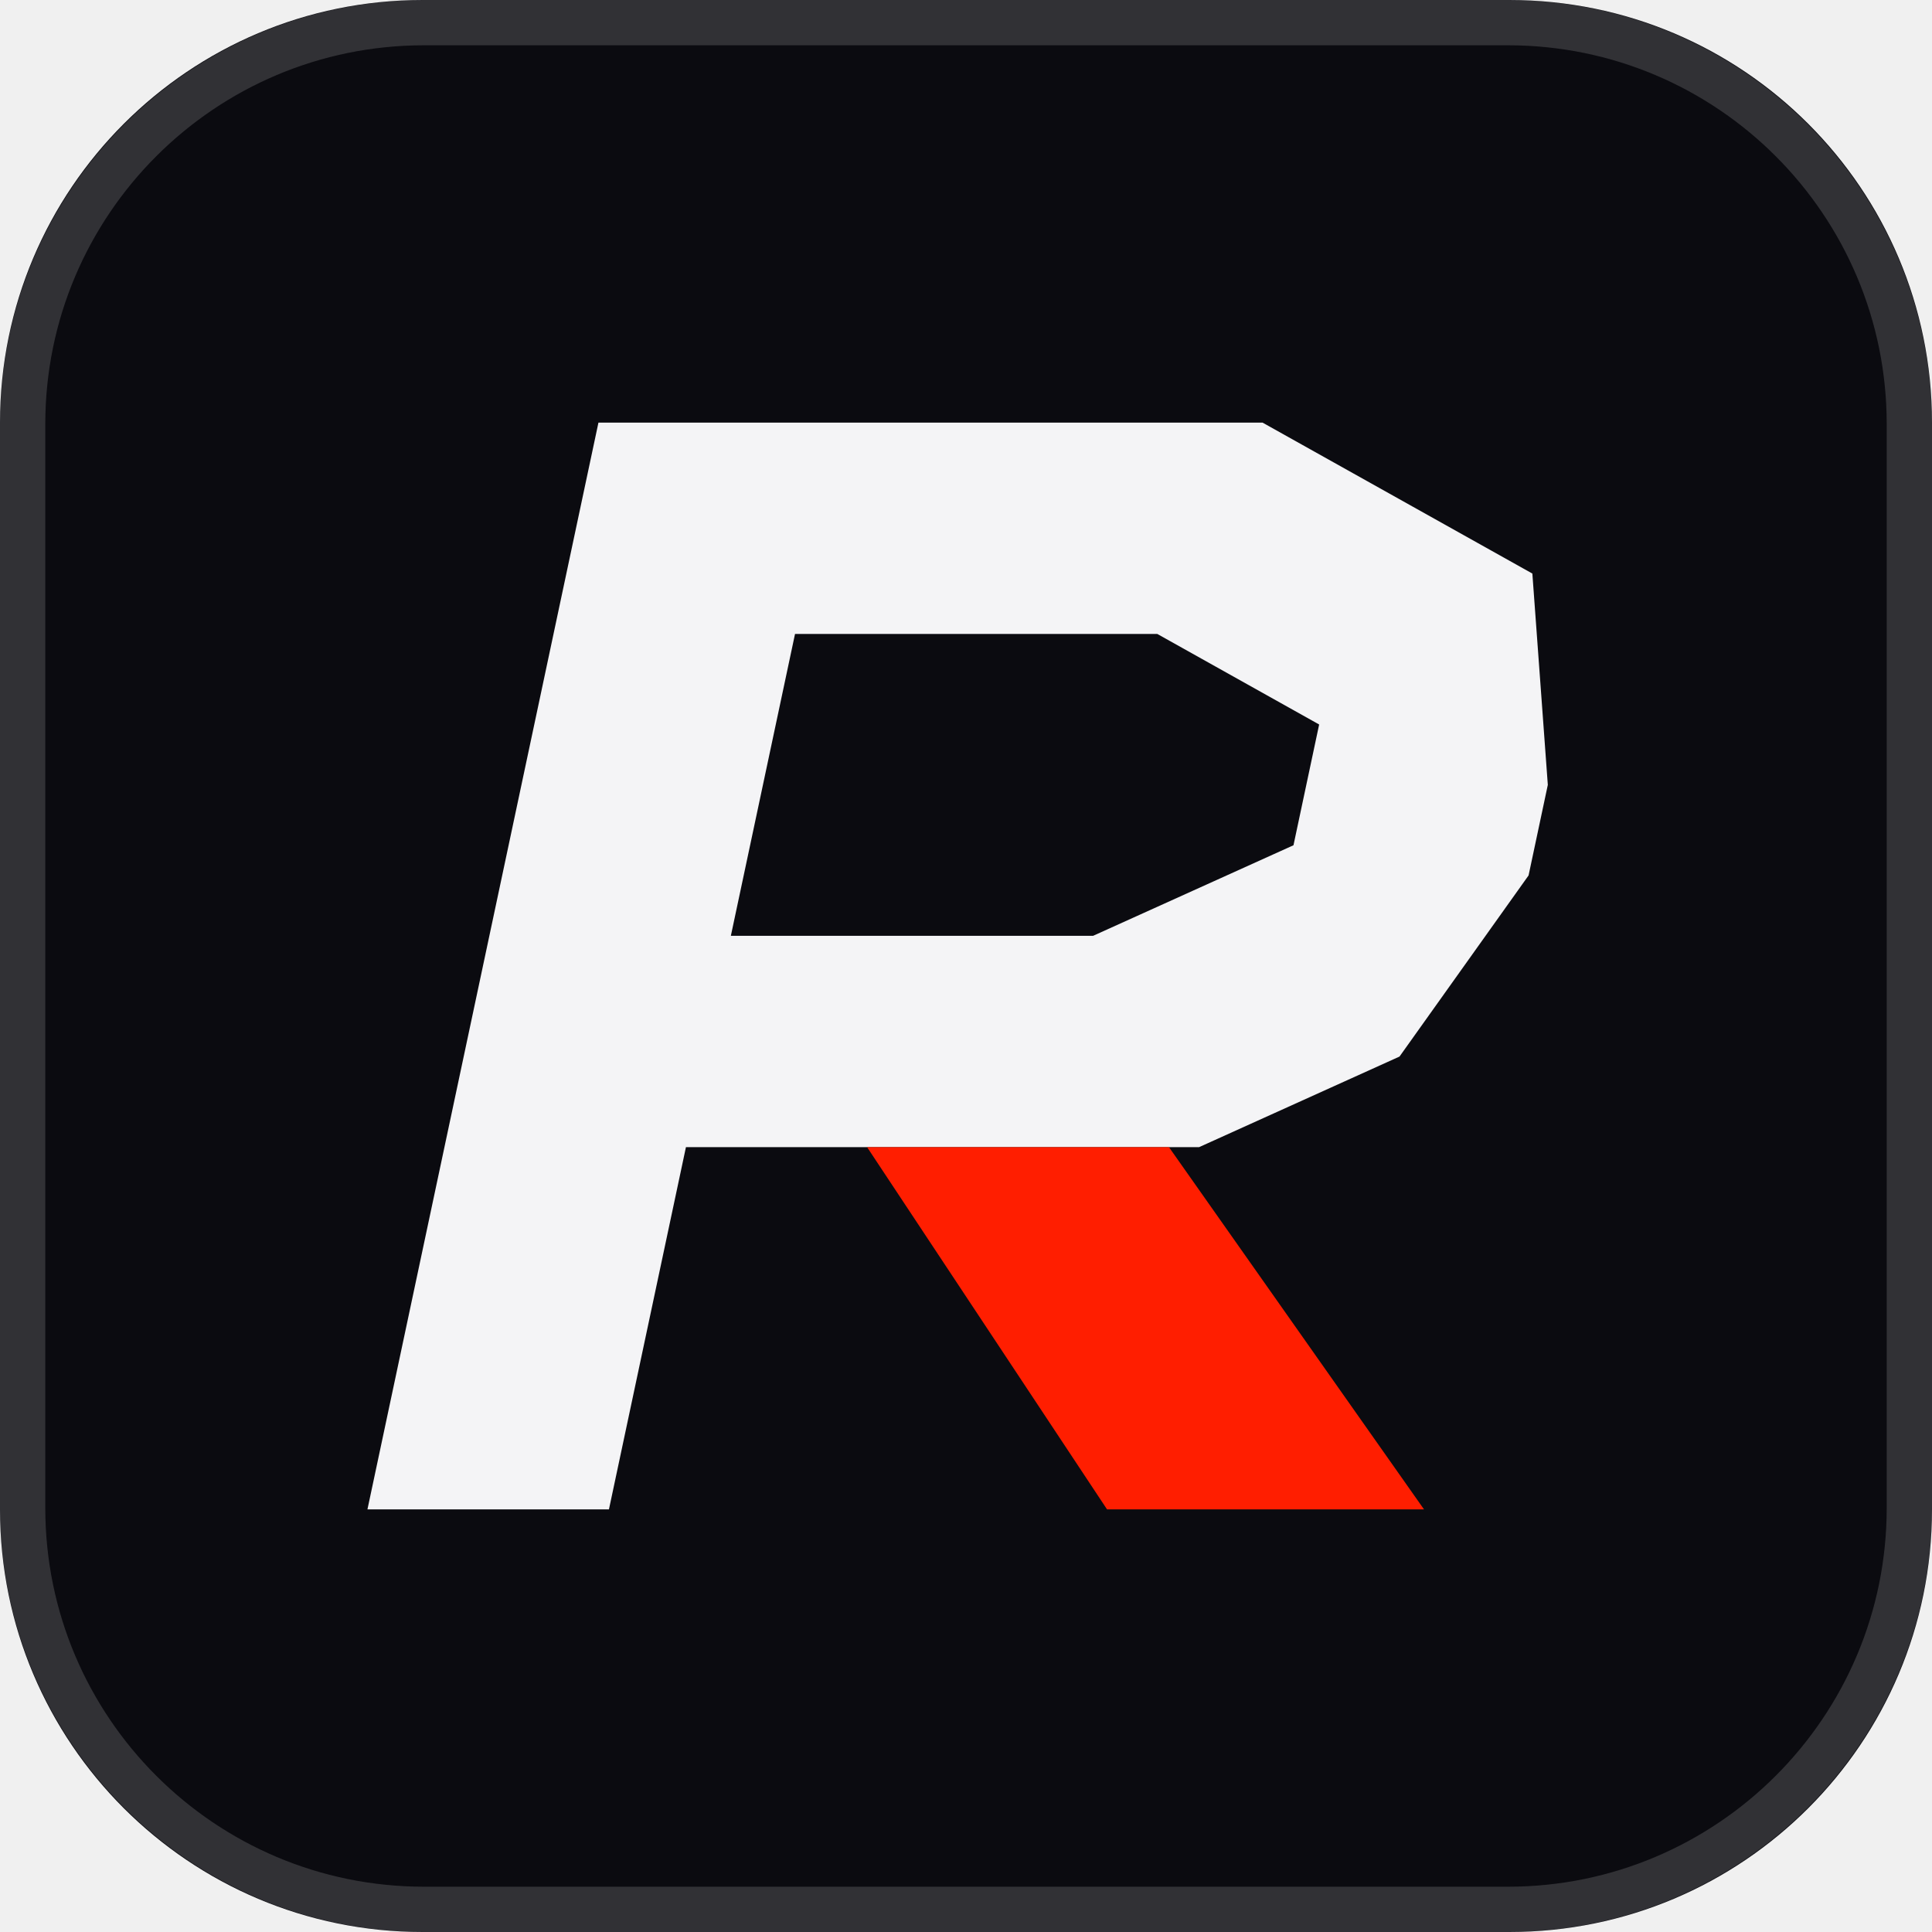
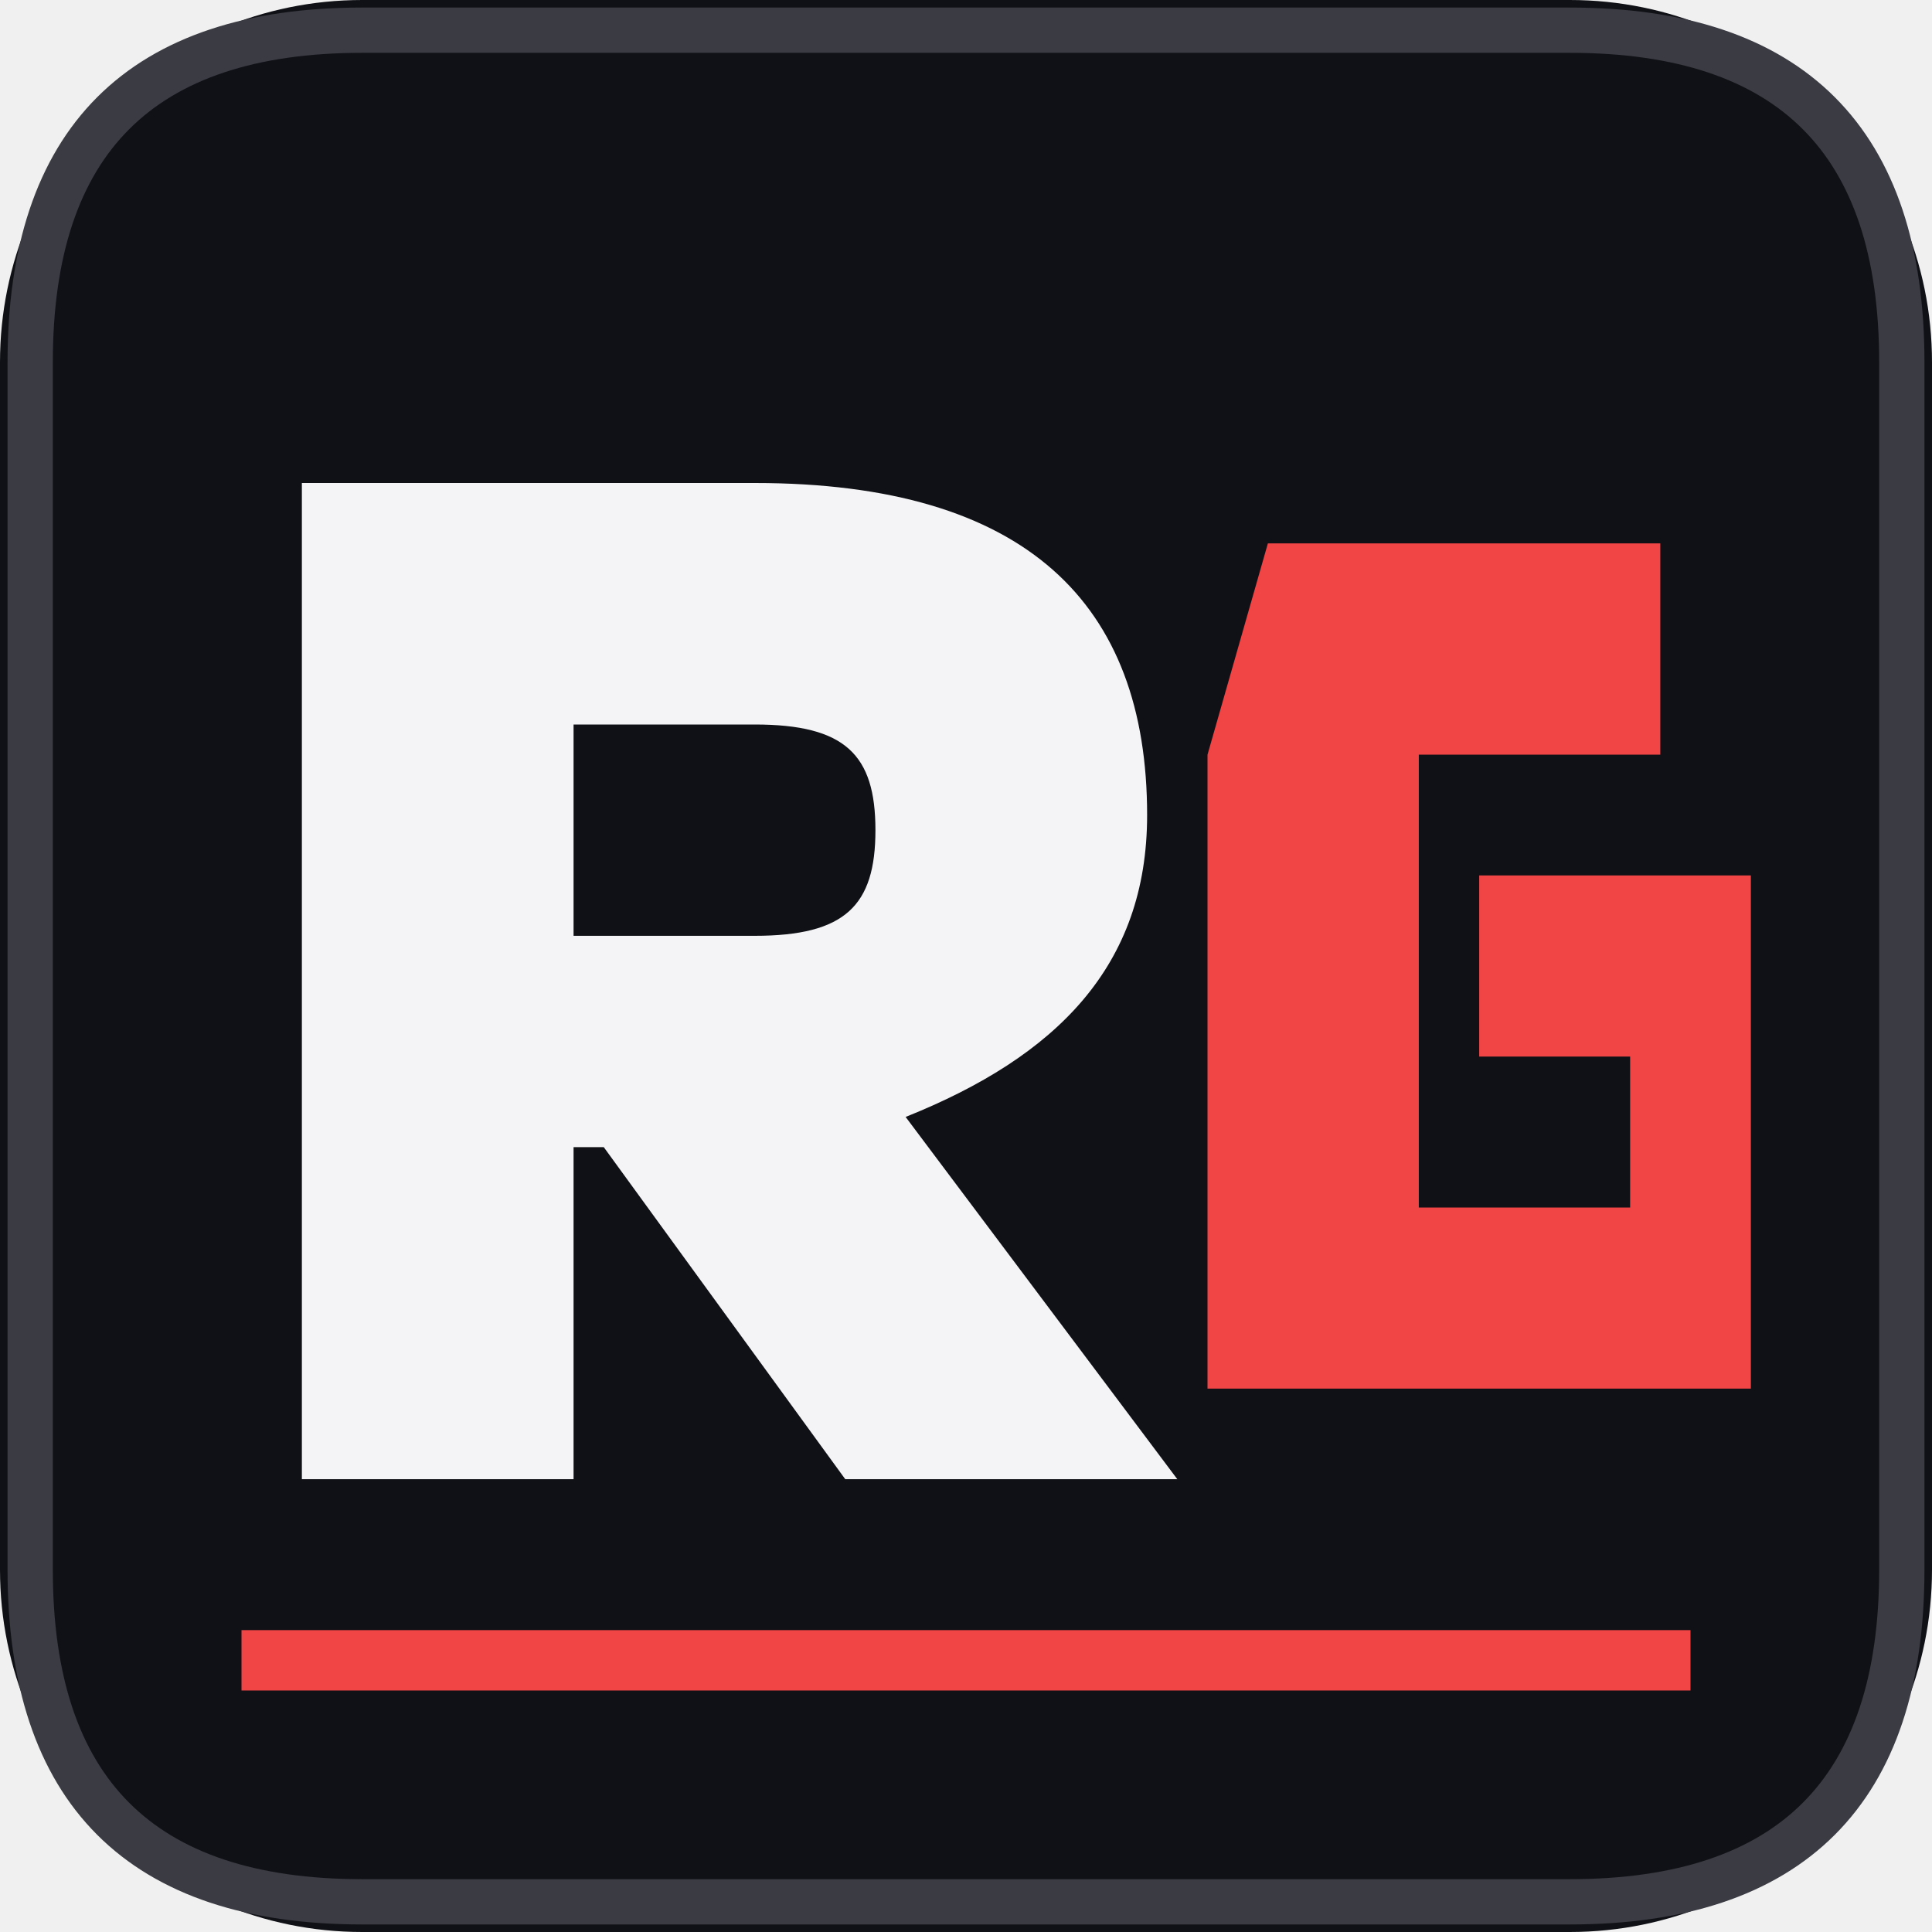
<svg xmlns="http://www.w3.org/2000/svg" viewBox="0 0 64 64">
-   <rect width="64" height="64" rx="14" fill="#0B0B10" />
-   <rect x=".75" y=".75" width="62.5" height="62.5" rx="13.3" fill="none" stroke="#fff" stroke-opacity=".16" stroke-width="1.5" />
-   <g transform="translate(6.8 0) skewX(-12)">
-     <path fill="#F4F4F6" fill-rule="evenodd" d="M16 14H38L48 19 50 26V29L47 35 41 38H24V50H16ZM24 21V31H36L42 28V24L36 21Z" />
-     <path fill="#FF1E00" d="M30 38H40L51 50H40.5Z" />
-   </g>
+   <rect width="64" height="64" rx="12" fill="#101116" />
+   <path d="M1 12Q1 1 12 1H52Q63 1 63 12V52Q63 63 52 63H12Q1 63 1 52Z" fill="none" stroke="#3A3B43" stroke-width="1.5" />
+   <path d="M10 16H25C34 16 38 20 38 27C38 32 35 35 30 37L39 49H28L20 38H19V49H10ZM19 24V31H25C28 31 29 30 29 27.5S28 24 25 24Z" fill="#F4F4F6" />
+   <path d="M42 18H55V25H47V40H54V35H49V29H58V46H40V25Z" fill="#F04445" />
+   <path d="M8 55H56" stroke="#F04445" stroke-width="2" />
</svg>
